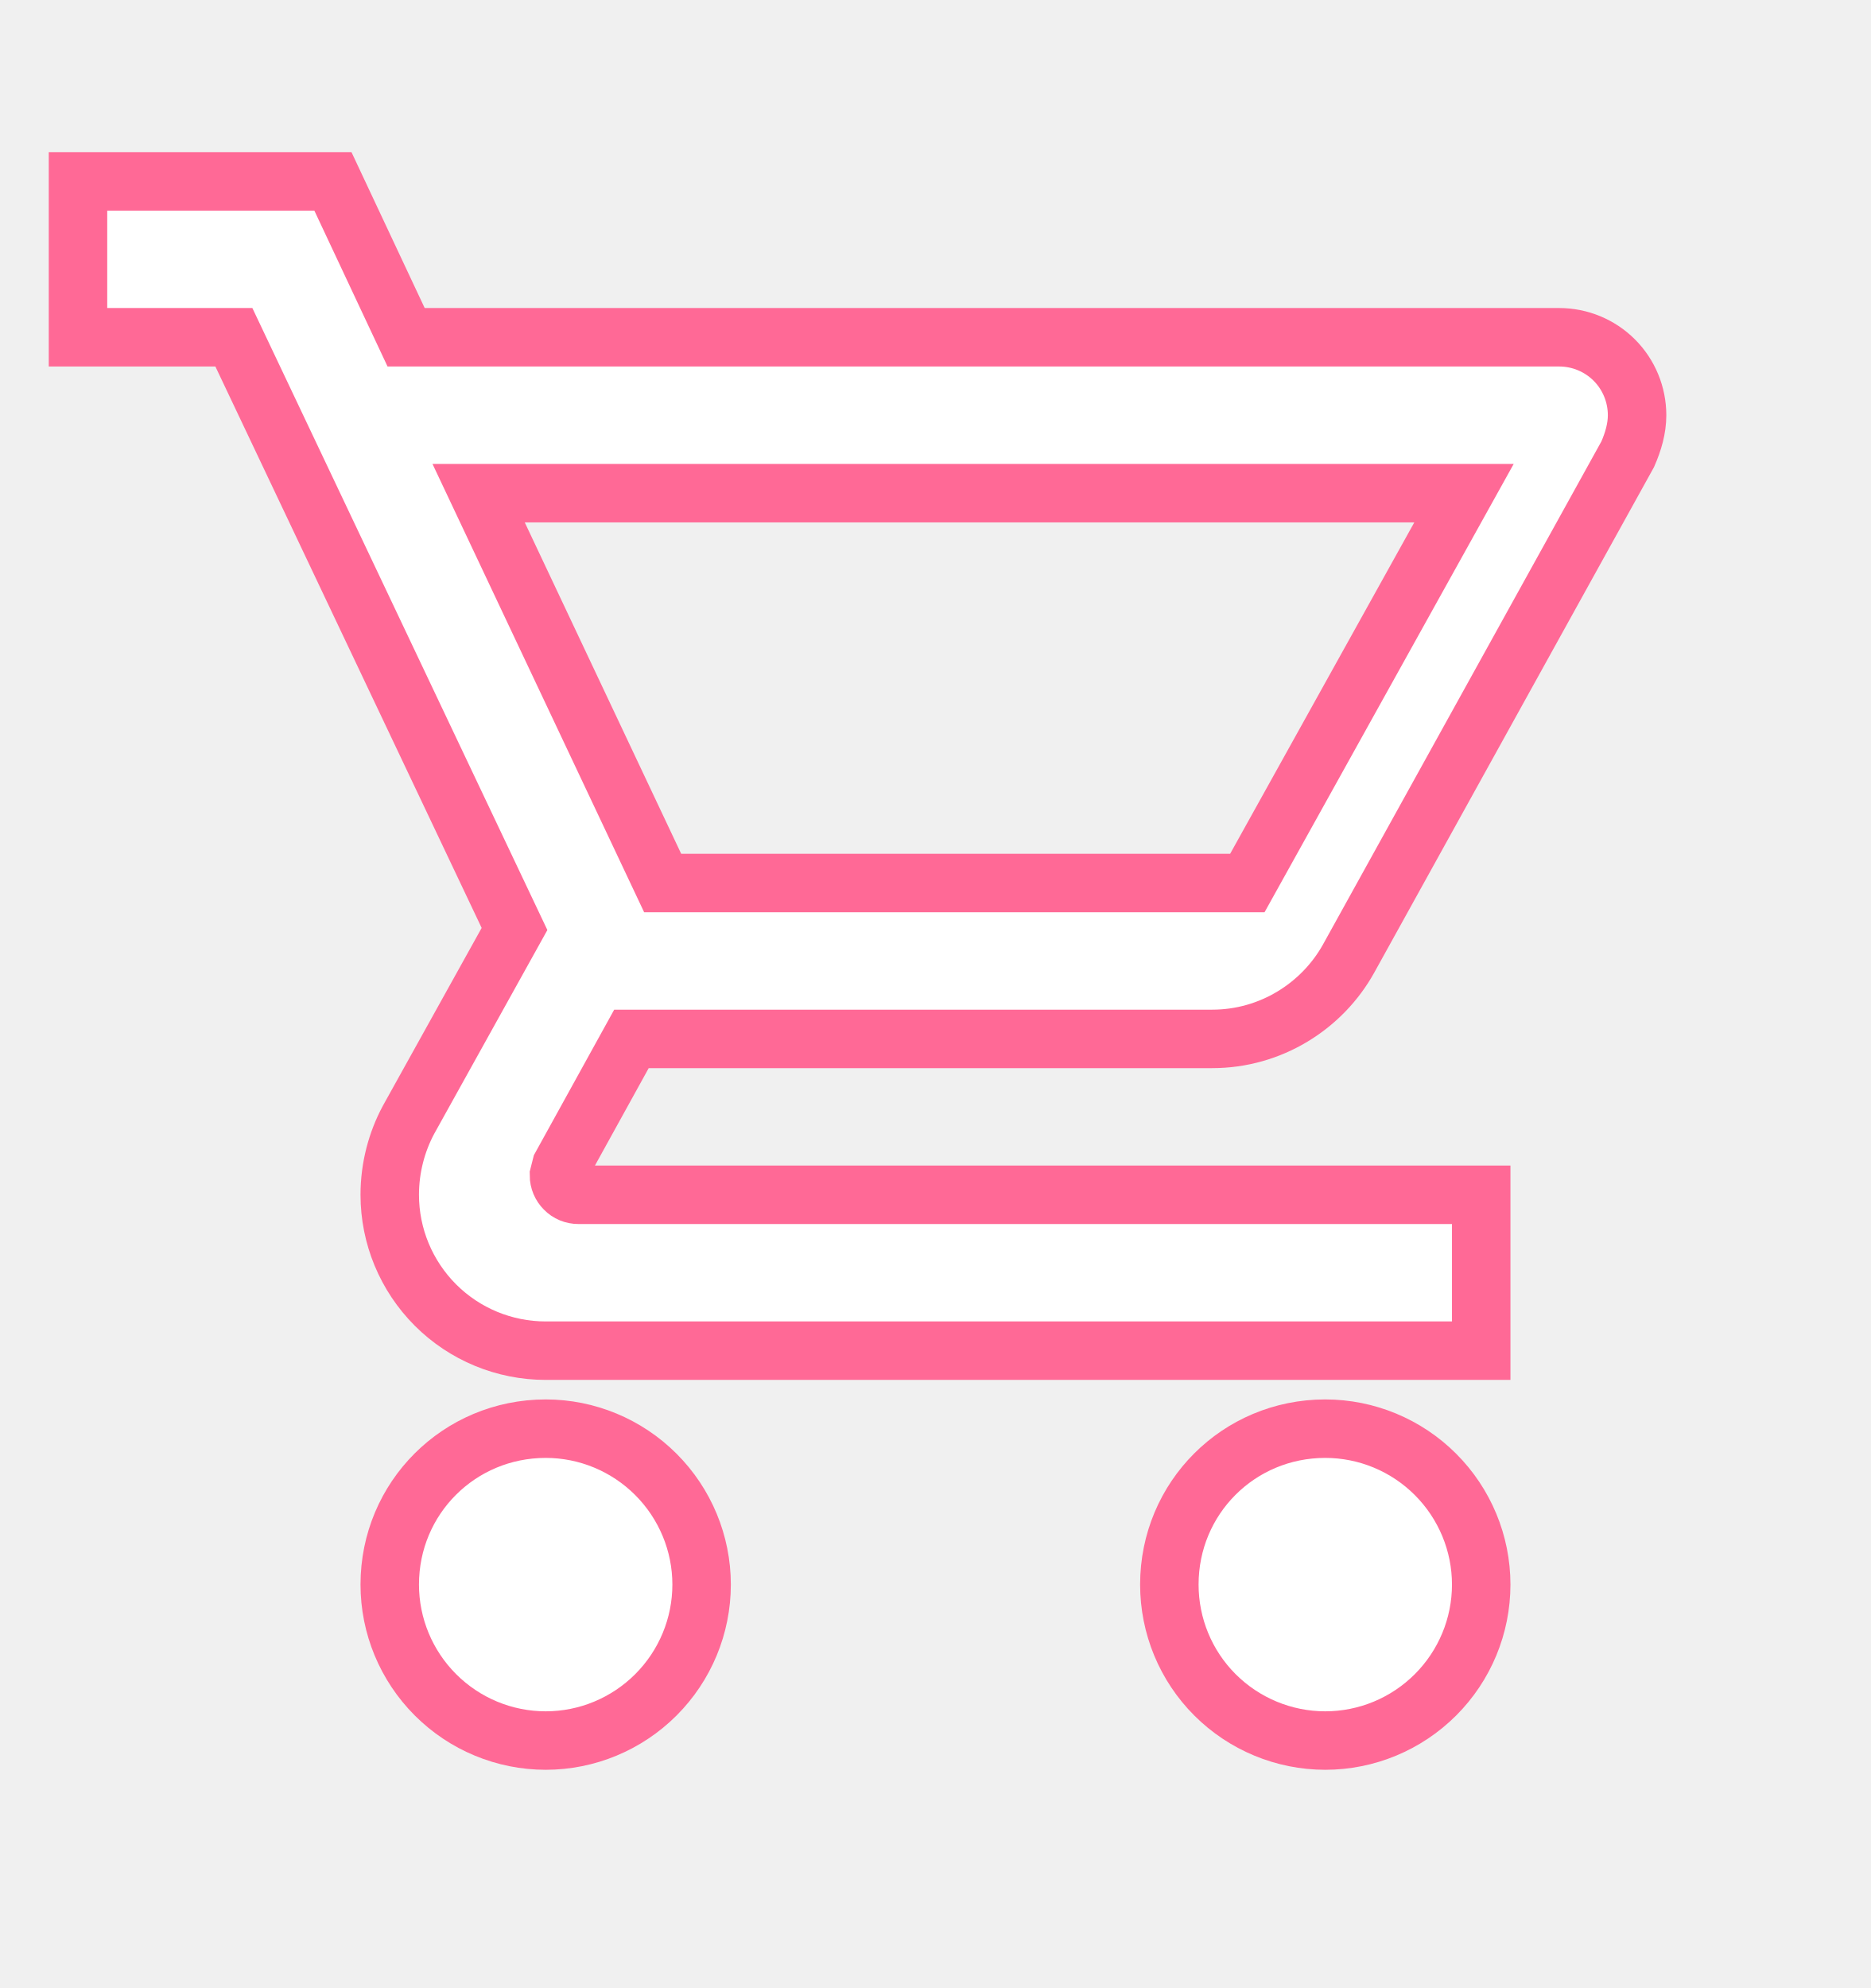
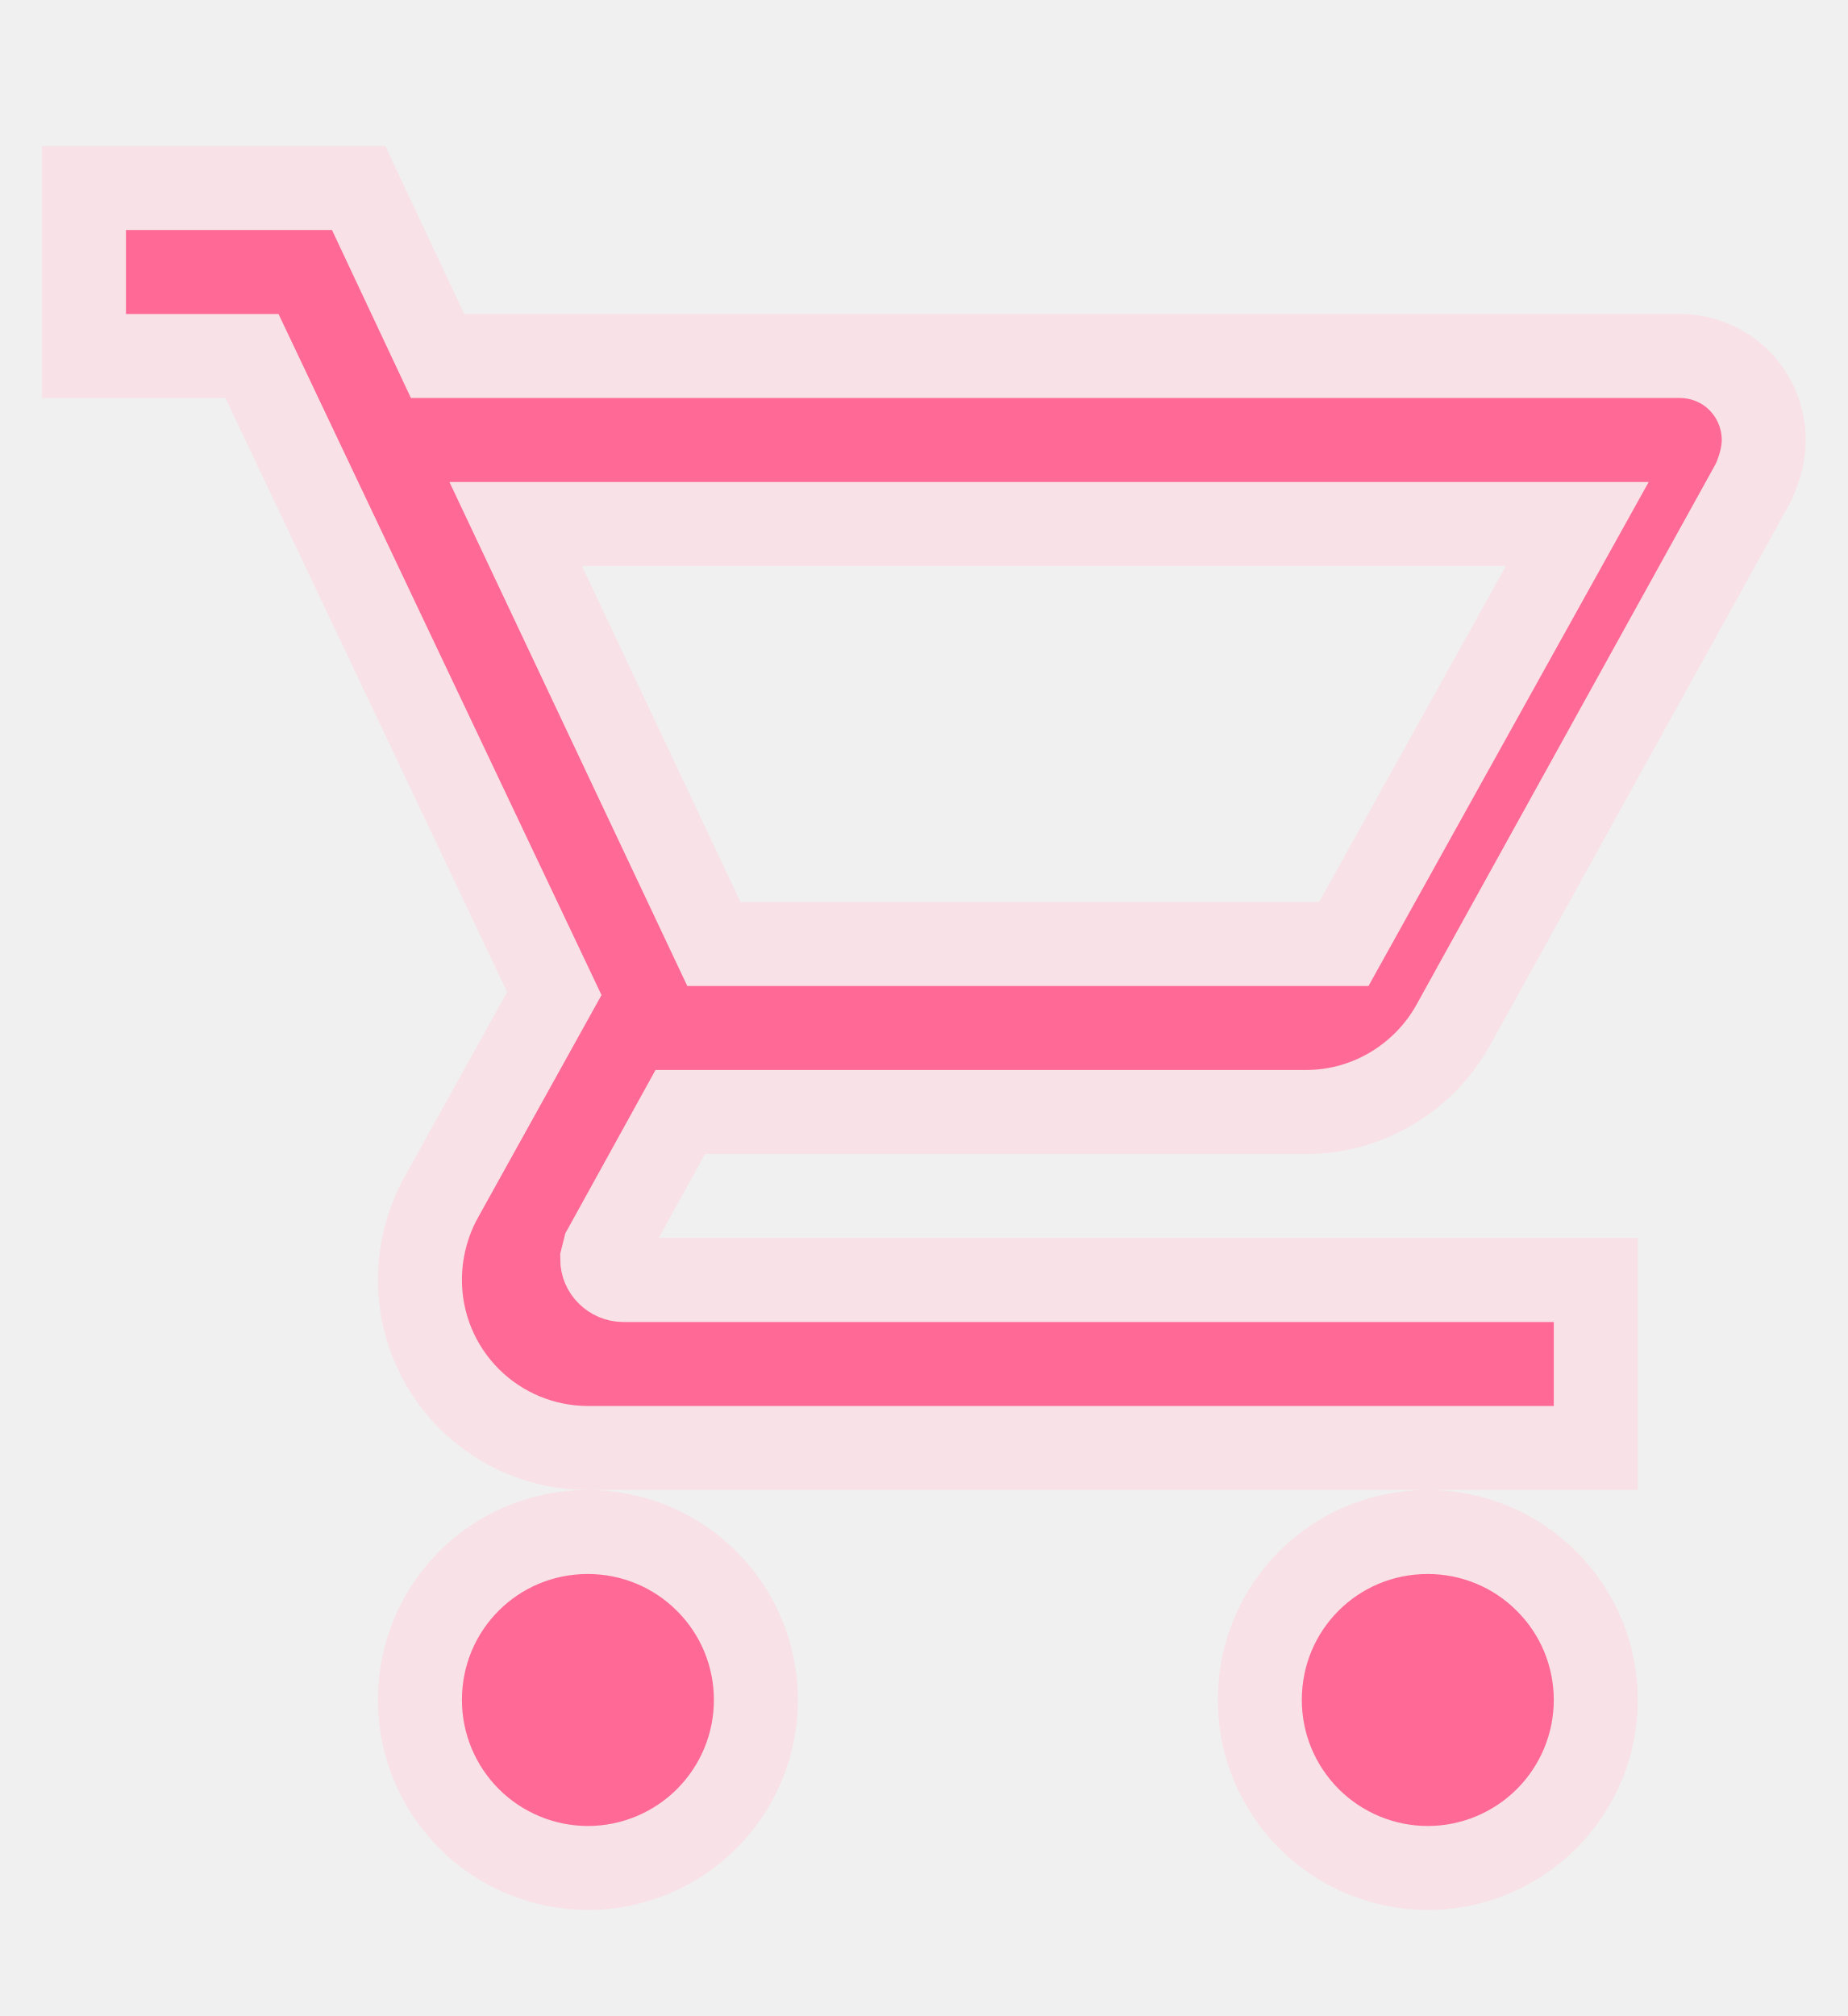
- <svg xmlns="http://www.w3.org/2000/svg" width="16" height="17" viewBox="0 0 16 17" fill="none">
-   <path d="M11.333 12.217C11.687 12.217 12.026 12.358 12.276 12.608C12.526 12.858 12.667 13.197 12.667 13.55C12.667 13.904 12.526 14.243 12.276 14.493C12.026 14.743 11.687 14.884 11.333 14.884C10.98 14.884 10.64 14.743 10.39 14.493C10.14 14.243 10 13.904 10 13.55C10 12.81 10.593 12.217 11.333 12.217ZM0.667 1.551H2.847L3.473 2.884H13.333C13.51 2.884 13.68 2.954 13.805 3.079C13.93 3.204 14 3.374 14 3.551C14 3.664 13.967 3.777 13.92 3.884L11.533 8.197C11.307 8.604 10.867 8.884 10.367 8.884H5.4L4.8 9.971L4.78 10.05C4.78 10.095 4.798 10.137 4.829 10.168C4.86 10.2 4.902 10.217 4.947 10.217H12.667V11.55H4.667C4.313 11.55 3.974 11.41 3.724 11.16C3.474 10.91 3.333 10.571 3.333 10.217C3.333 9.984 3.393 9.764 3.493 9.577L4.4 7.944L2 2.884H0.667V1.551ZM4.667 12.217C5.02 12.217 5.359 12.358 5.609 12.608C5.859 12.858 6 13.197 6 13.55C6 13.904 5.859 14.243 5.609 14.493C5.359 14.743 5.02 14.884 4.667 14.884C4.313 14.884 3.974 14.743 3.724 14.493C3.474 14.243 3.333 13.904 3.333 13.55C3.333 12.81 3.927 12.217 4.667 12.217ZM10.667 7.551L12.52 4.217H4.093L5.667 7.551H10.667Z" fill="white" stroke="#FF6996" stroke-width="0.5" />
+ <svg xmlns="http://www.w3.org/2000/svg" width="11" height="12" viewBox="0 0 11 12" fill="none">
+   <path d="M8.5 9.119C8.765 9.119 9.02 9.224 9.207 9.412C9.395 9.599 9.5 9.853 9.5 10.119C9.5 10.384 9.395 10.638 9.207 10.826C9.02 11.013 8.765 11.119 8.5 11.119C8.235 11.119 7.98 11.013 7.793 10.826C7.605 10.638 7.5 10.384 7.5 10.119C7.5 9.564 7.945 9.119 8.5 9.119ZM0.5 1.119H2.135L2.605 2.119H10C10.133 2.119 10.26 2.171 10.354 2.265C10.447 2.359 10.5 2.486 10.5 2.619C10.5 2.704 10.475 2.789 10.44 2.869L8.65 6.104C8.48 6.409 8.15 6.619 7.775 6.619H4.05L3.6 7.434L3.585 7.494C3.585 7.527 3.598 7.559 3.622 7.582C3.645 7.605 3.677 7.619 3.71 7.619H9.5V8.619H3.5C3.235 8.619 2.98 8.513 2.793 8.326C2.605 8.138 2.5 7.884 2.5 7.619C2.5 7.444 2.545 7.279 2.62 7.139L3.3 5.914L1.5 2.119H0.5V1.119ZM3.5 9.119C3.765 9.119 4.02 9.224 4.207 9.412C4.395 9.599 4.5 9.853 4.5 10.119C4.5 10.384 4.395 10.638 4.207 10.826C4.02 11.013 3.765 11.119 3.5 11.119C3.235 11.119 2.98 11.013 2.793 10.826C2.605 10.638 2.5 10.384 2.5 10.119C2.5 9.564 2.945 9.119 3.5 9.119ZM8 5.619L9.39 3.119H3.07L4.25 5.619H8Z" fill="#FF6996" stroke="#F8E1E7" stroke-width="0.5" />
</svg>
